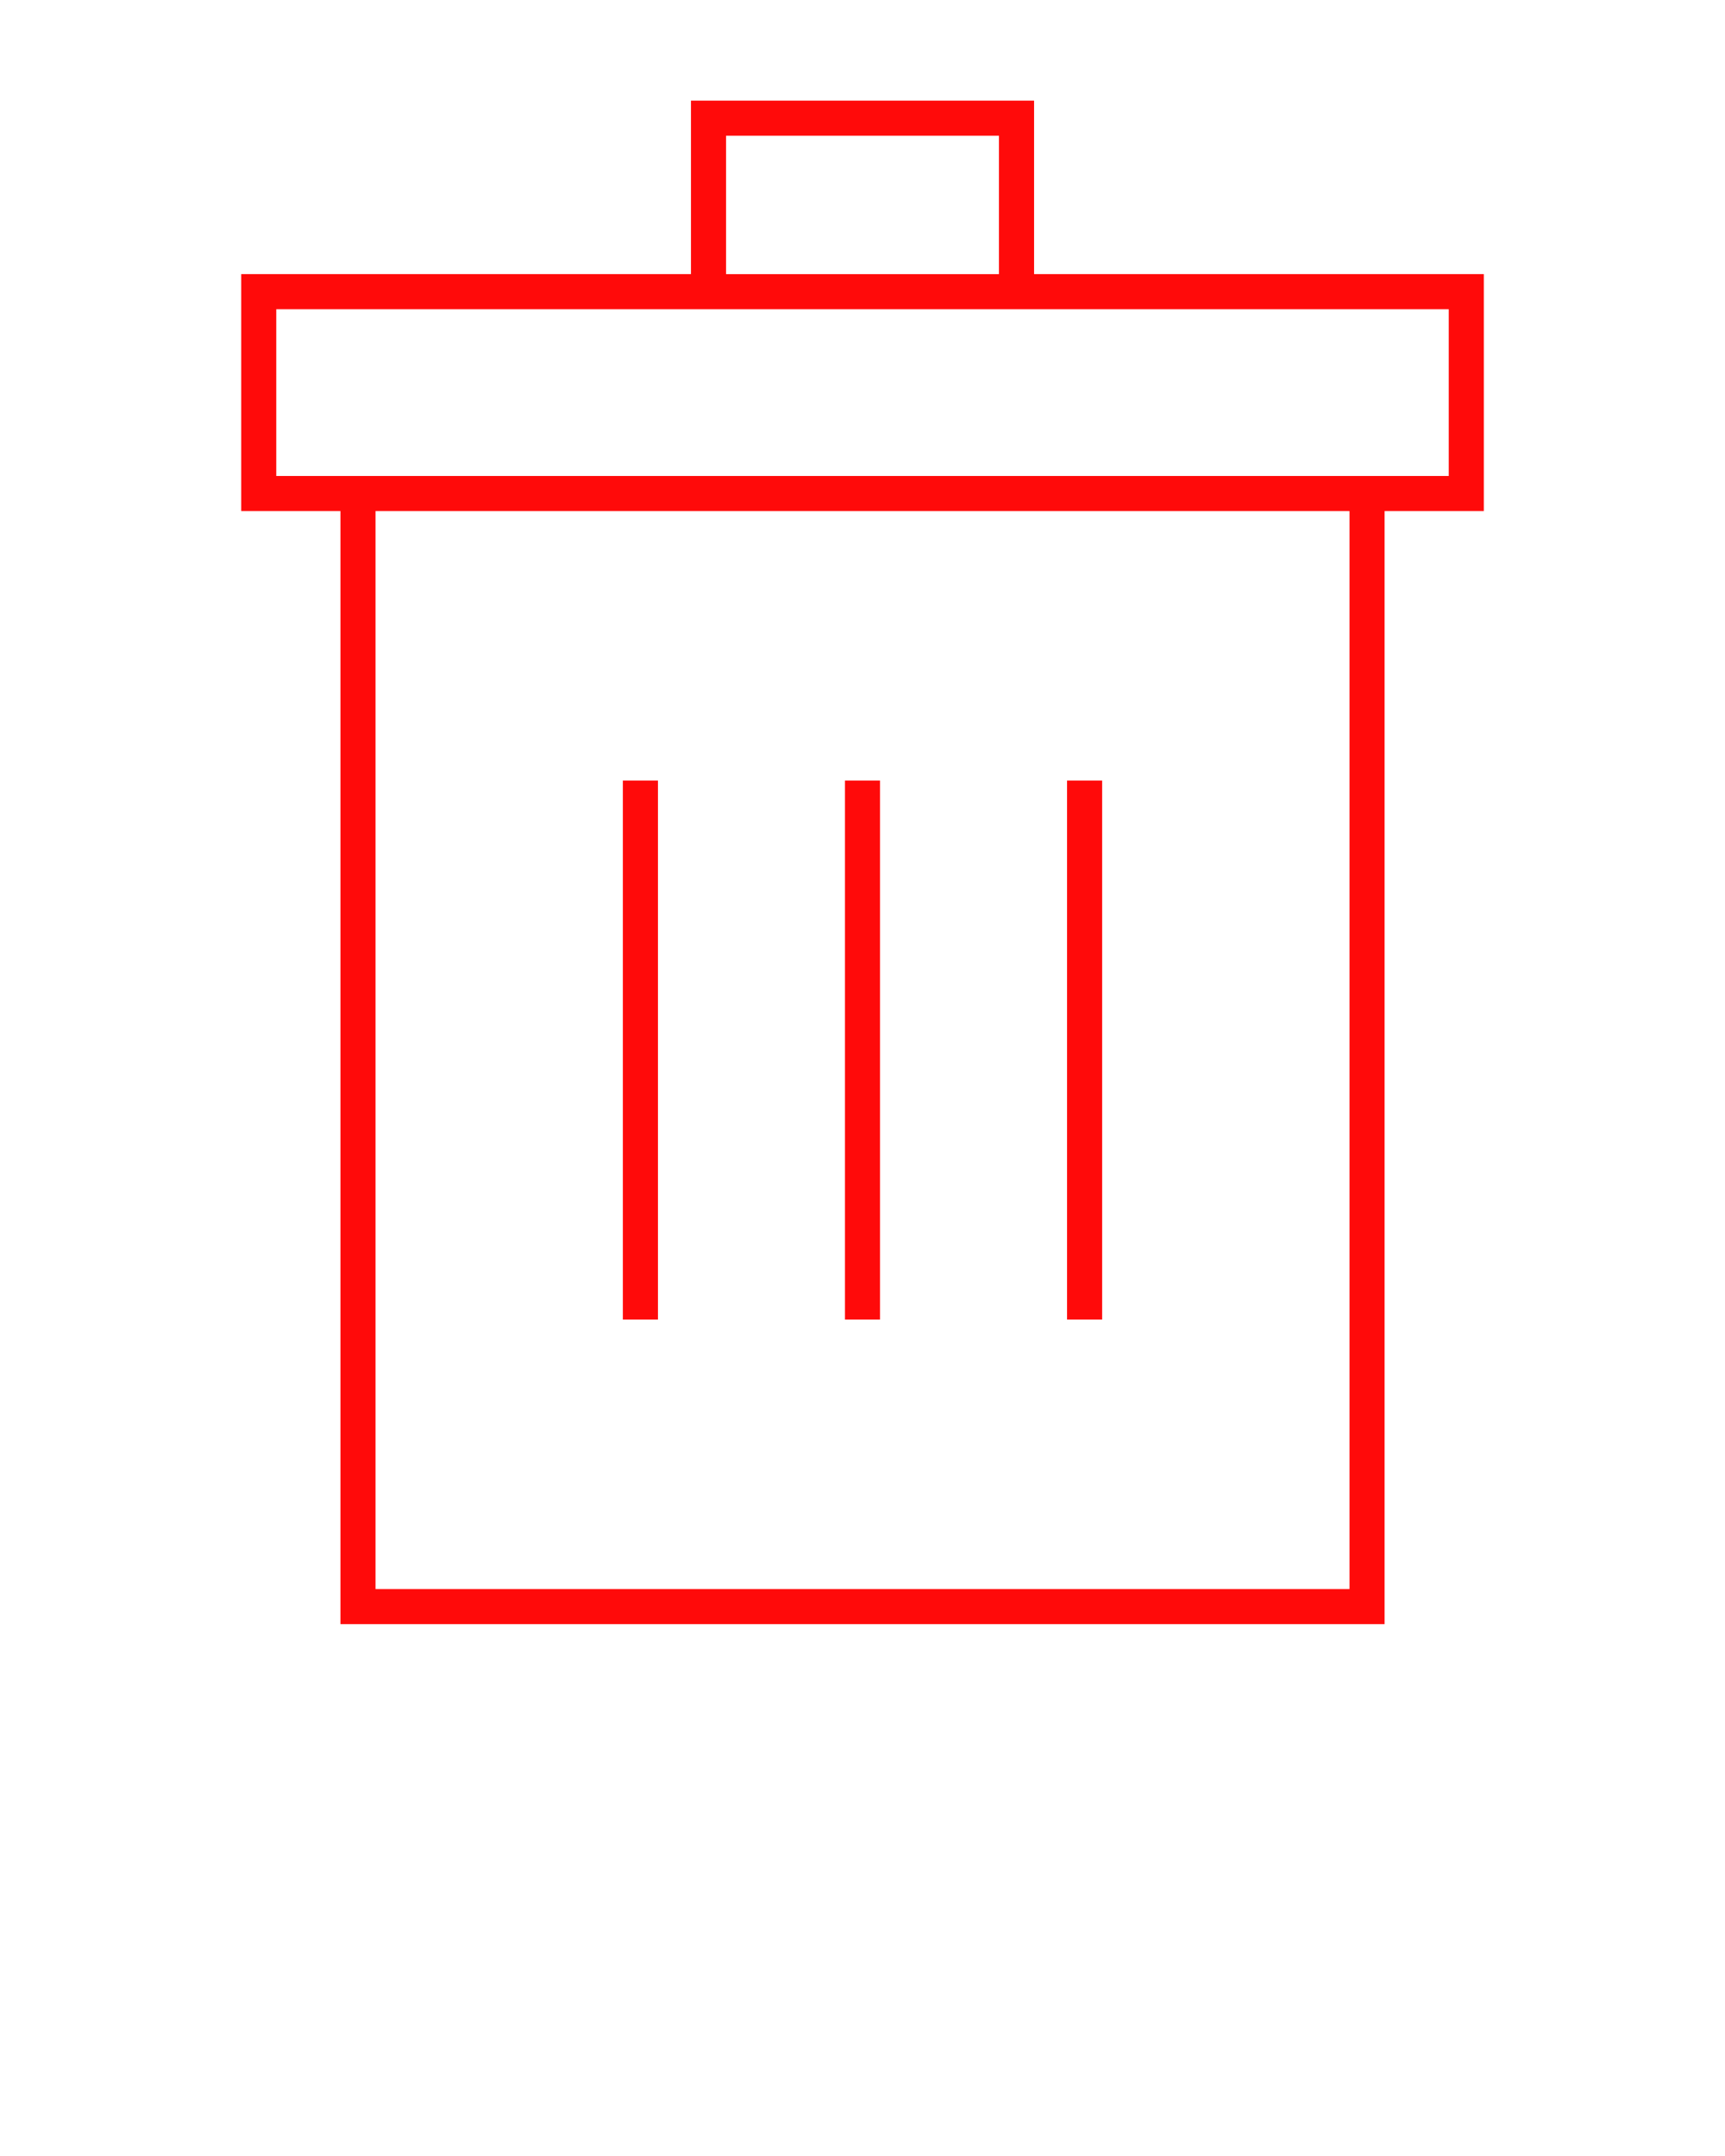
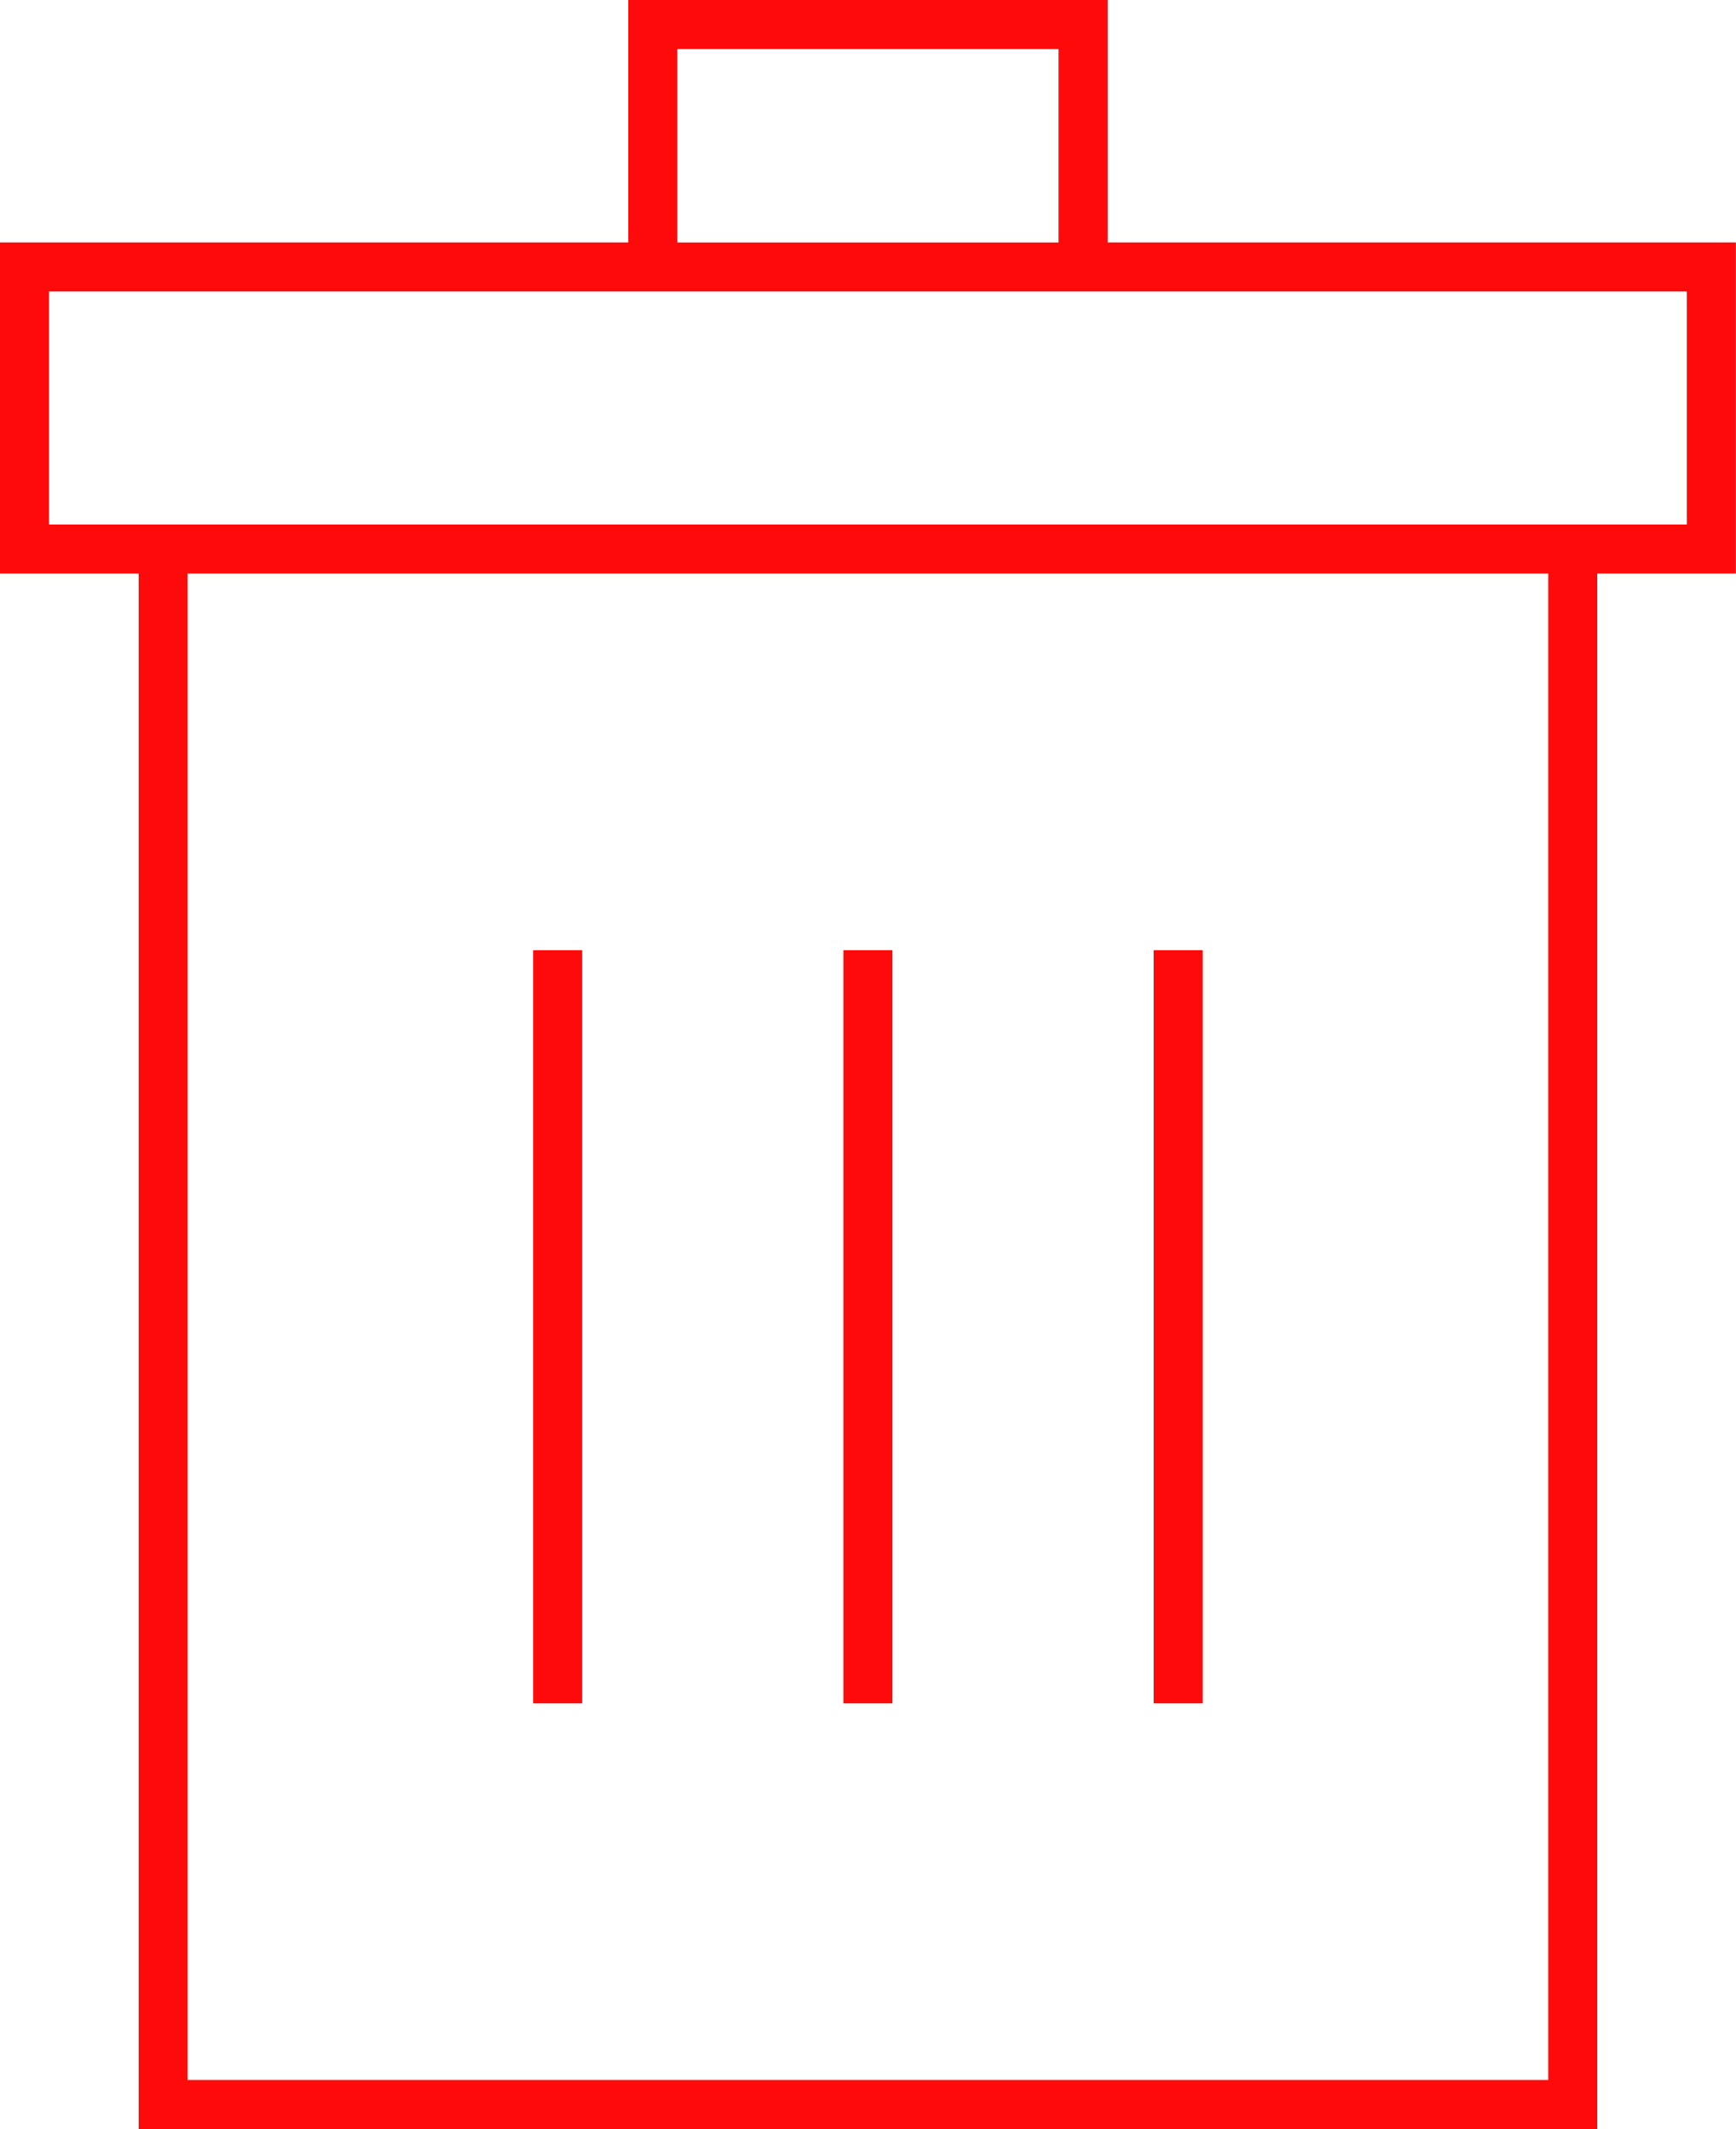
- <svg xmlns="http://www.w3.org/2000/svg" version="1.1" viewBox="0 0 50 62.5" x="0px" y="0px" id="svg343">
+ <svg xmlns="http://www.w3.org/2000/svg" version="1.1" viewBox="0 0 36.019 44.165" x="0px" y="0px" id="svg343" width="36.019" height="44.165">
  <defs id="defs347" />
-   <path d="M20.028 2.917v5.029h-13.037v6.869h2.877v32.267h30.265v-32.267h2.877v-6.869h-13.037v-5.029zM21.045 3.935h7.91v4.012h-7.91v-3.178zM8.008 8.964h33.984v4.834h-33.984v-4zM10.885 14.815h28.231v31.25h-28.231v-30.416zM18.054 22.628v15.625h1.017v-15.625zM24.491 22.628v15.625h1.017v-15.625zM30.929 22.628v15.625h1.017v-15.625z" id="path337" style="fill:#ff0a0a;fill-opacity:1" />
-   <text x="0" y="70" fill="#000000" font-size="5px" font-weight="bold" font-family="'Helvetica Neue', Helvetica, Arial-Unicode, Arial, Sans-serif" id="text341">from the Noun Project</text>
+   <path d="M 13.037,0 V 5.029 H 0 v 6.869 H 2.877 V 44.165 H 33.142 V 11.898 h 2.877 V 5.029 H 22.982 V 0 Z m 1.017,1.018 h 7.91 V 5.03 h -7.91 V 1.852 Z M 1.017,6.047 h 33.984 v 4.834 H 1.017 v -4 z m 2.877,5.851 h 28.231 v 31.25 H 3.894 V 12.732 Z m 7.169,7.813 V 35.336 H 12.08 V 19.711 Z m 6.437,0 v 15.625 h 1.017 V 19.711 Z m 6.438,0 v 15.625 h 1.017 V 19.711 Z" id="path337" style="fill:#ff0a0a;fill-opacity:1" />
+   <text x="-6.991" y="67.083" fill="#000000" font-size="5px" font-weight="bold" font-family="'Helvetica Neue', Helvetica, Arial-Unicode, Arial, Sans-serif" id="text341">from the Noun Project</text>
</svg>
